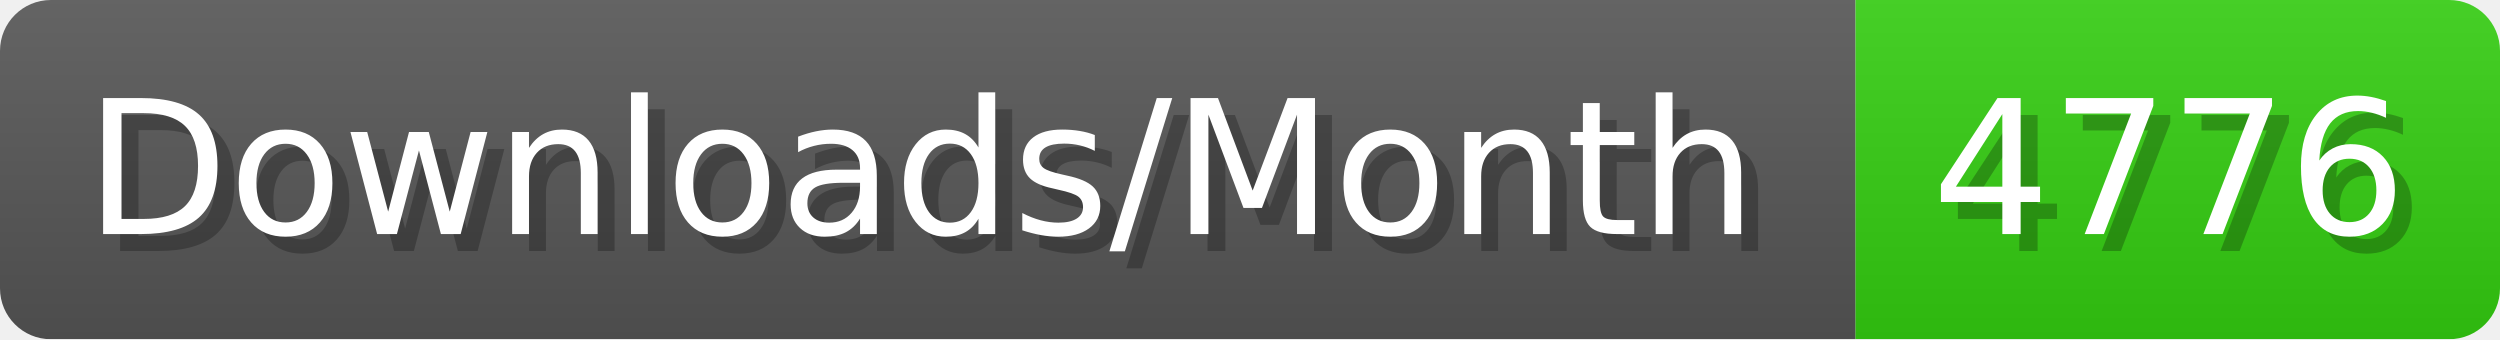
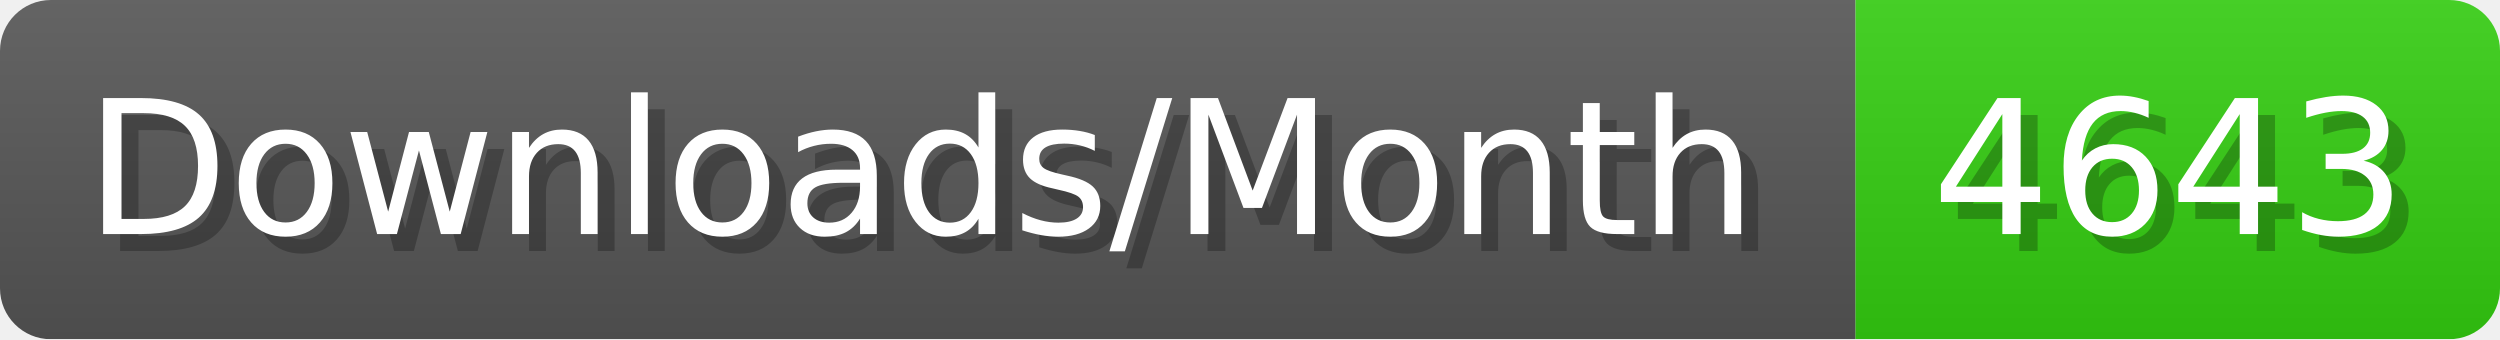
- <svg xmlns="http://www.w3.org/2000/svg" width="147.4" height="20" viewBox="0 0 1474 200" role="img" aria-label="Downloads/Month: 4776">
+ <svg xmlns="http://www.w3.org/2000/svg" width="147.4" height="20" viewBox="0 0 1474 200" role="img" aria-label="Downloads/Month: 4643">
  <linearGradient id="YlXUI" x2="0" y2="100%">
    <stop offset="0" stop-opacity=".1" stop-color="#EEE" />
    <stop offset="1" stop-opacity=".1" />
  </linearGradient>
  <mask id="JHhop">
    <rect width="1474" height="200" rx="30" fill="#FFF" />
  </mask>
  <g mask="url(#JHhop)">
    <rect width="1094" height="200" fill="#555" />
    <rect width="380" height="200" fill="#3C1" x="1094" />
    <rect width="1474" height="200" fill="url(#YlXUI)" />
  </g>
  <g aria-hidden="true" fill="#fff" text-anchor="start" font-family="Verdana,DejaVu Sans,sans-serif" font-size="110">
    <text x="60" y="148" textLength="994" fill="#000" opacity="0.25">Downloads/Month</text>
    <text x="50" y="138" textLength="994">Downloads/Month</text>
-     <text x="1149" y="148" textLength="280" fill="#000" opacity="0.25">4776</text>
-     <text x="1139" y="138" textLength="280">4776</text>
+     <text x="1149" y="148" textLength="280" fill="#000" opacity="0.25">4643</text>
+     <text x="1139" y="138" textLength="280">4643</text>
  </g>
</svg>
